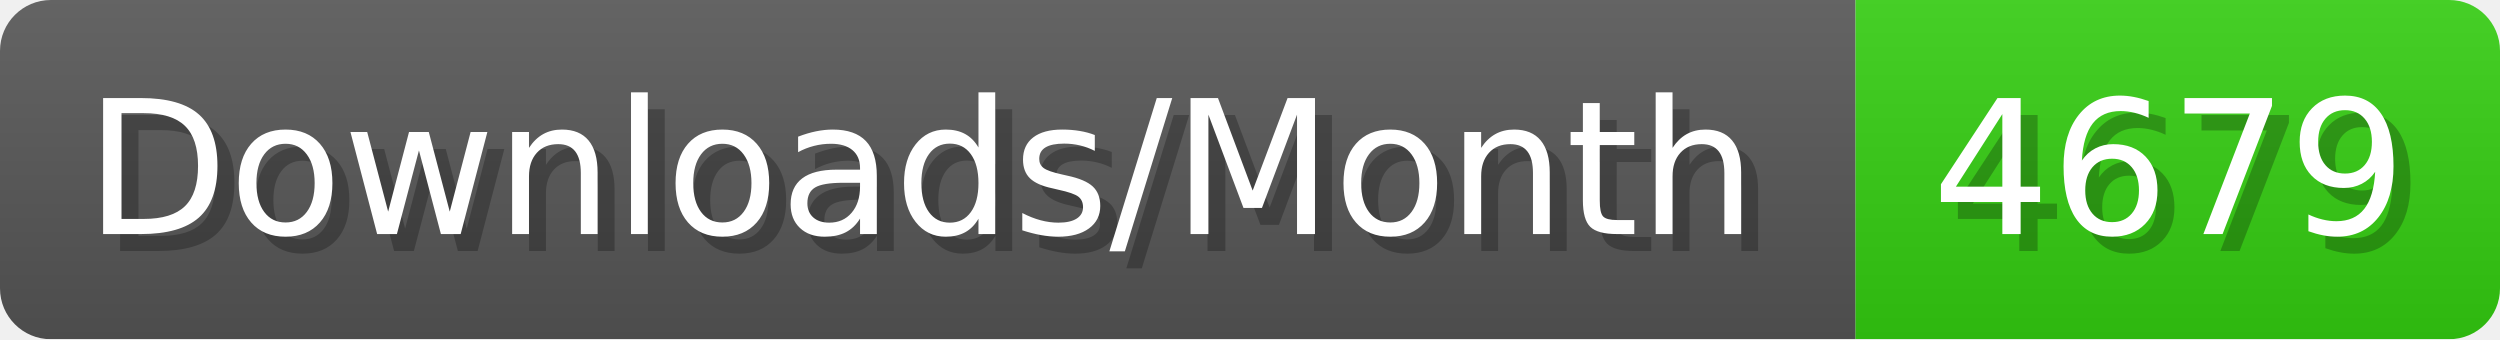
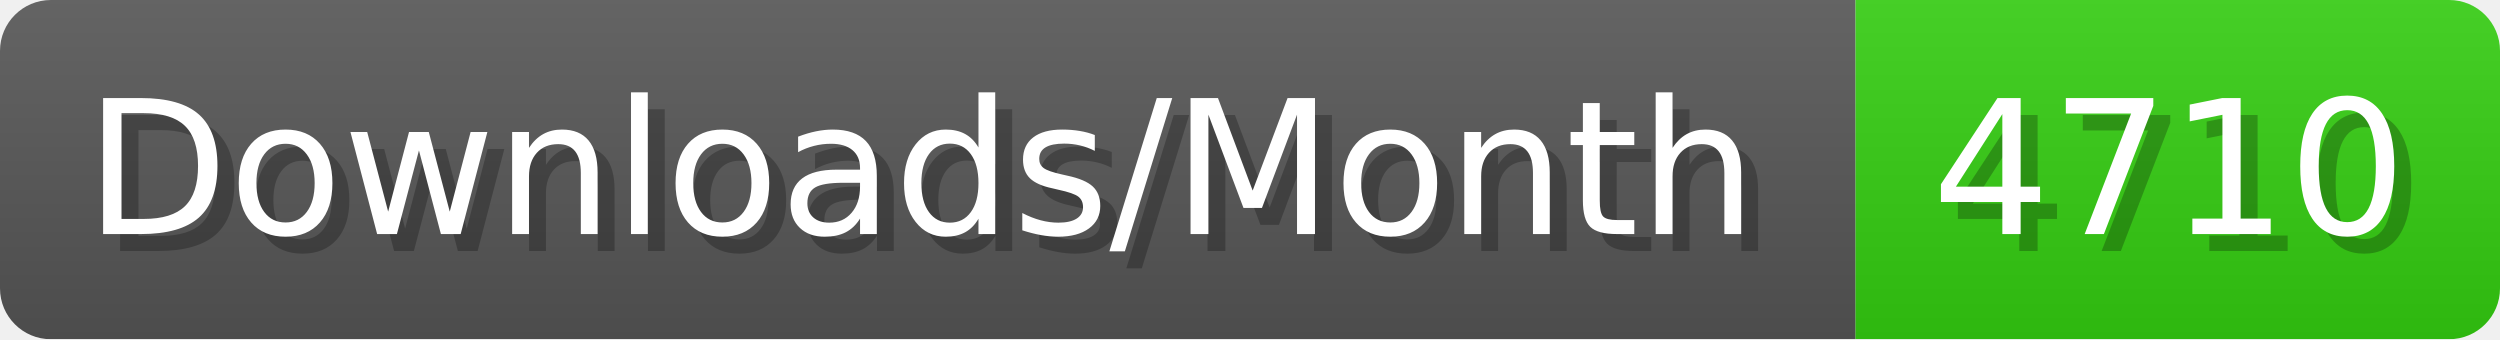
- <svg xmlns="http://www.w3.org/2000/svg" width="147.4" height="20" viewBox="0 0 1474 200" role="img" aria-label="Downloads/Month: 4679">
+ <svg xmlns="http://www.w3.org/2000/svg" width="147.4" height="20" viewBox="0 0 1474 200" role="img" aria-label="Downloads/Month: 4710">
  <linearGradient id="YlXUI" x2="0" y2="100%">
    <stop offset="0" stop-opacity=".1" stop-color="#EEE" />
    <stop offset="1" stop-opacity=".1" />
  </linearGradient>
  <mask id="JHhop">
    <rect width="1474" height="200" rx="30" fill="#FFF" />
  </mask>
  <g mask="url(#JHhop)">
    <rect width="1094" height="200" fill="#555" />
    <rect width="380" height="200" fill="#3C1" x="1094" />
    <rect width="1474" height="200" fill="url(#YlXUI)" />
  </g>
  <g aria-hidden="true" fill="#fff" text-anchor="start" font-family="Verdana,DejaVu Sans,sans-serif" font-size="110">
    <text x="60" y="148" textLength="994" fill="#000" opacity="0.25">Downloads/Month</text>
    <text x="50" y="138" textLength="994">Downloads/Month</text>
-     <text x="1149" y="148" textLength="280" fill="#000" opacity="0.25">4679</text>
-     <text x="1139" y="138" textLength="280">4679</text>
+     <text x="1149" y="148" textLength="280" fill="#000" opacity="0.25">4710</text>
+     <text x="1139" y="138" textLength="280">4710</text>
  </g>
</svg>
